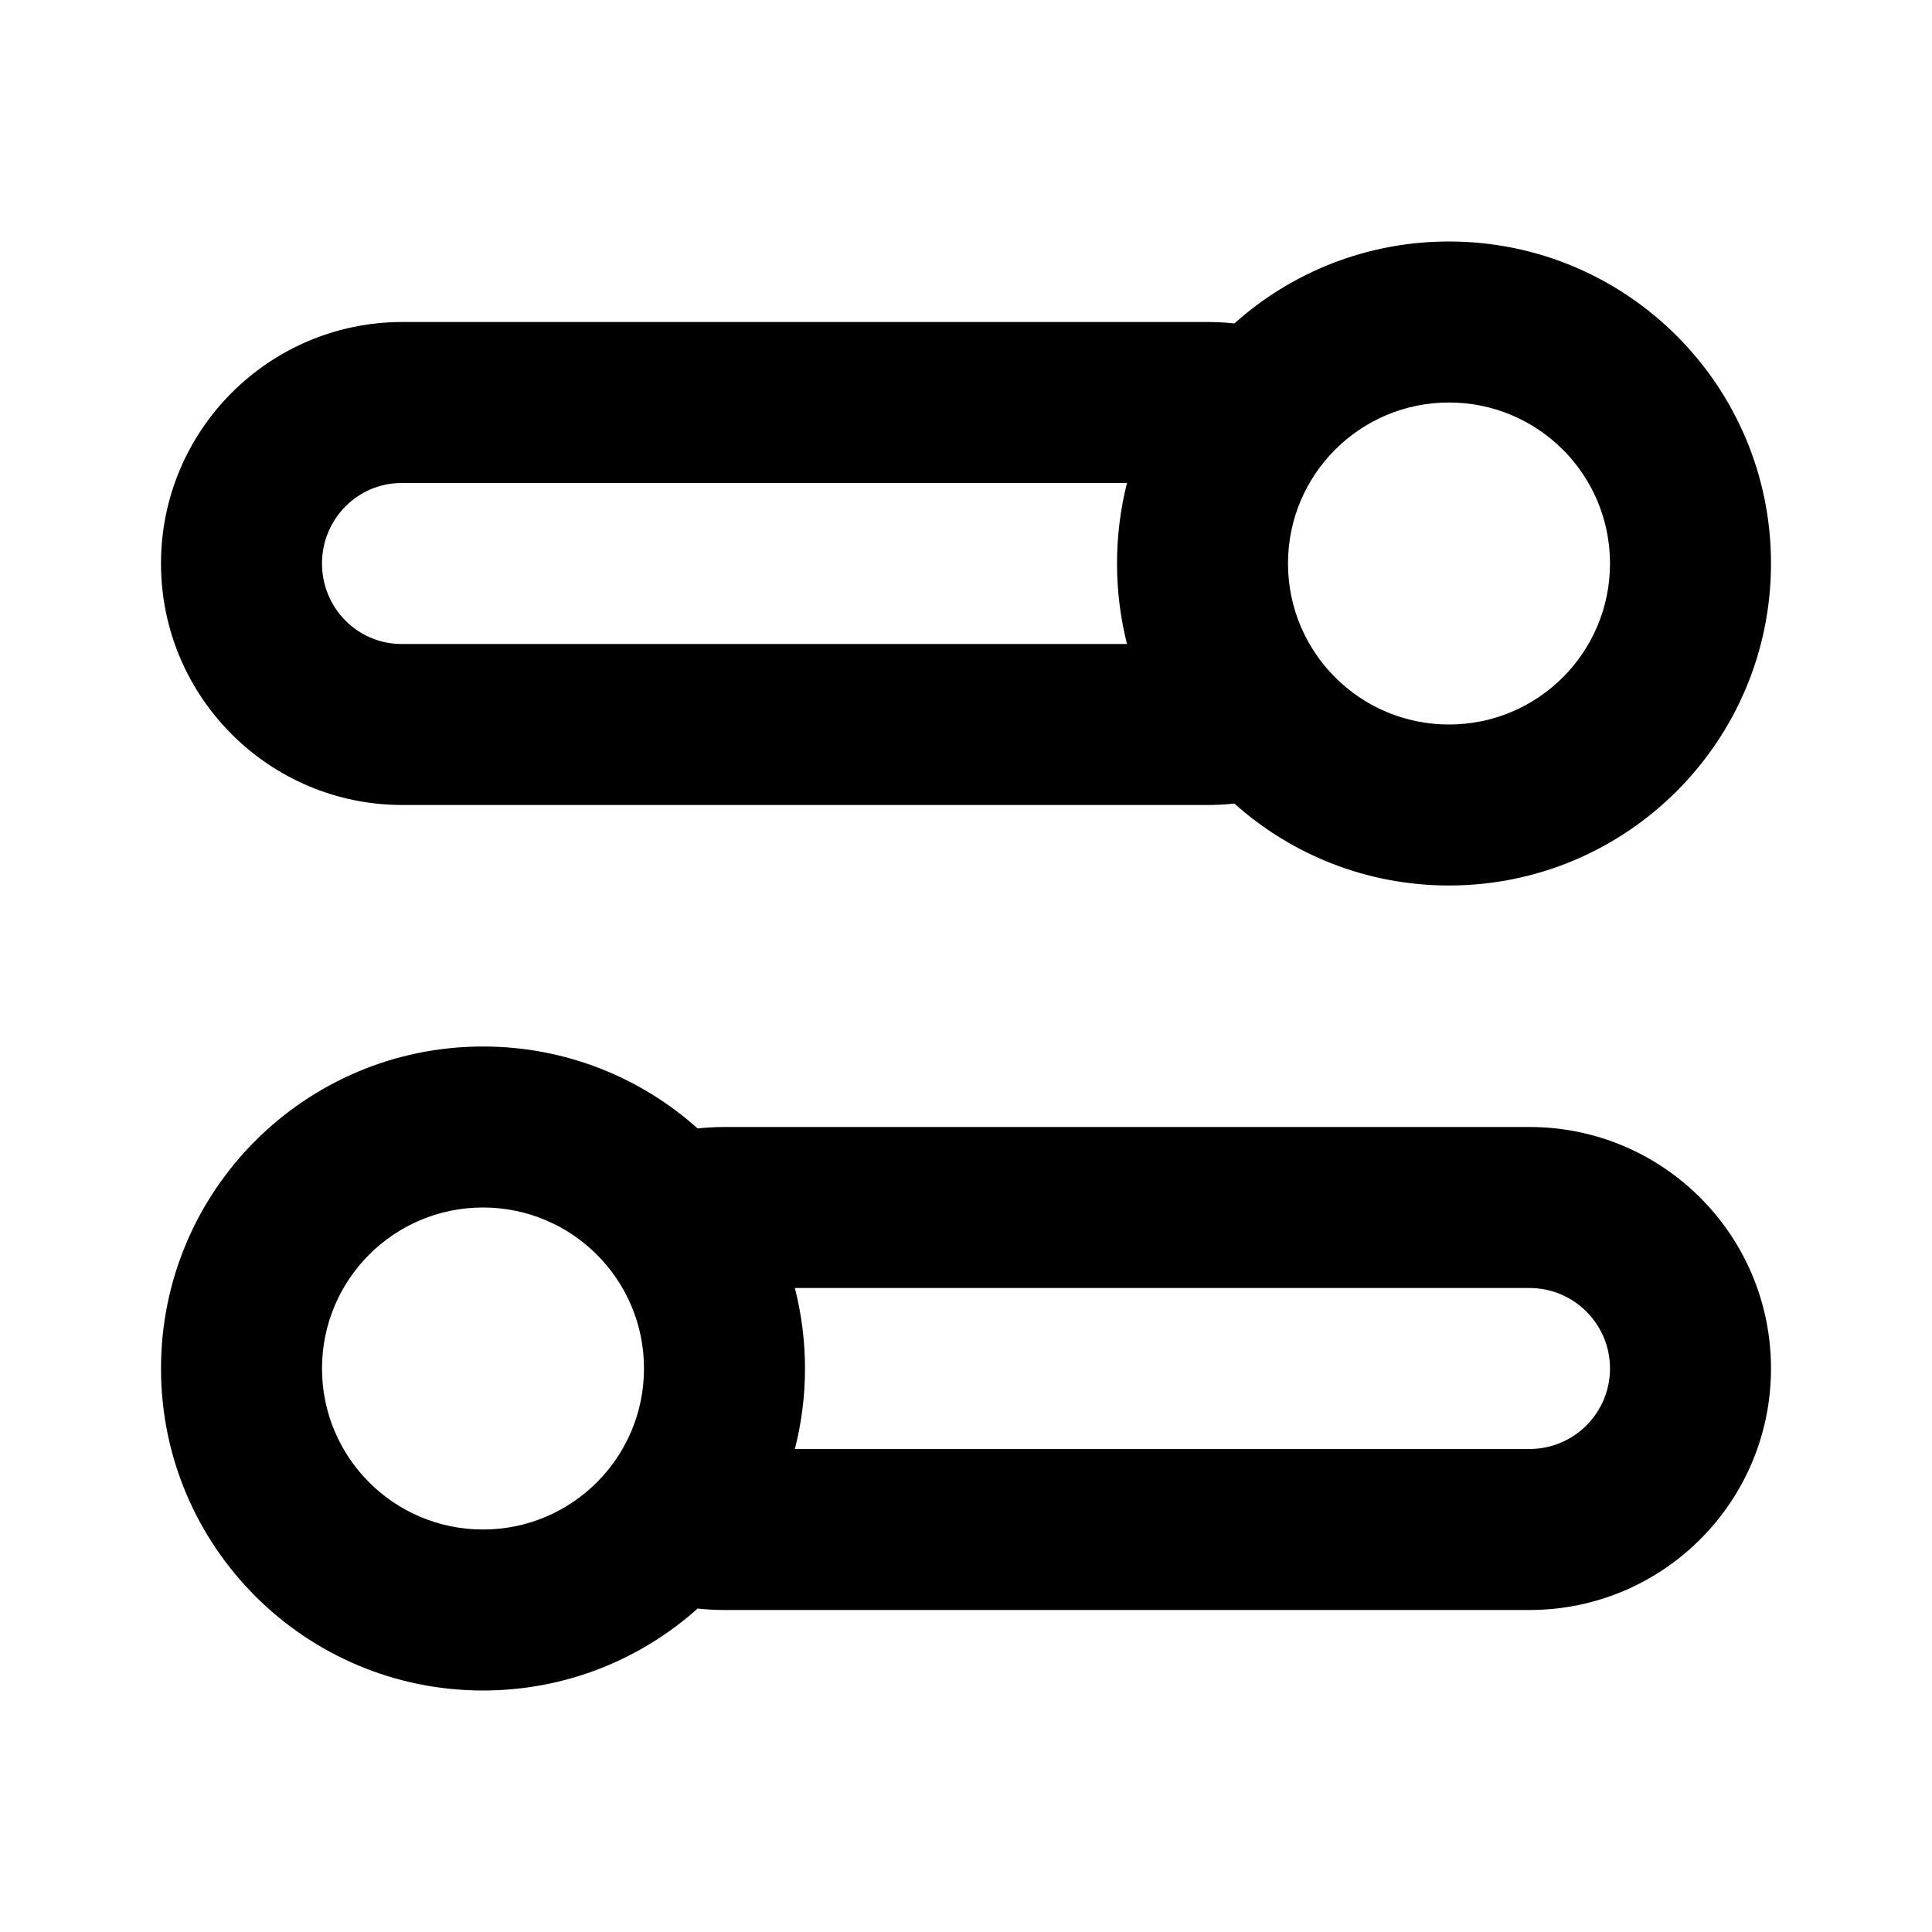
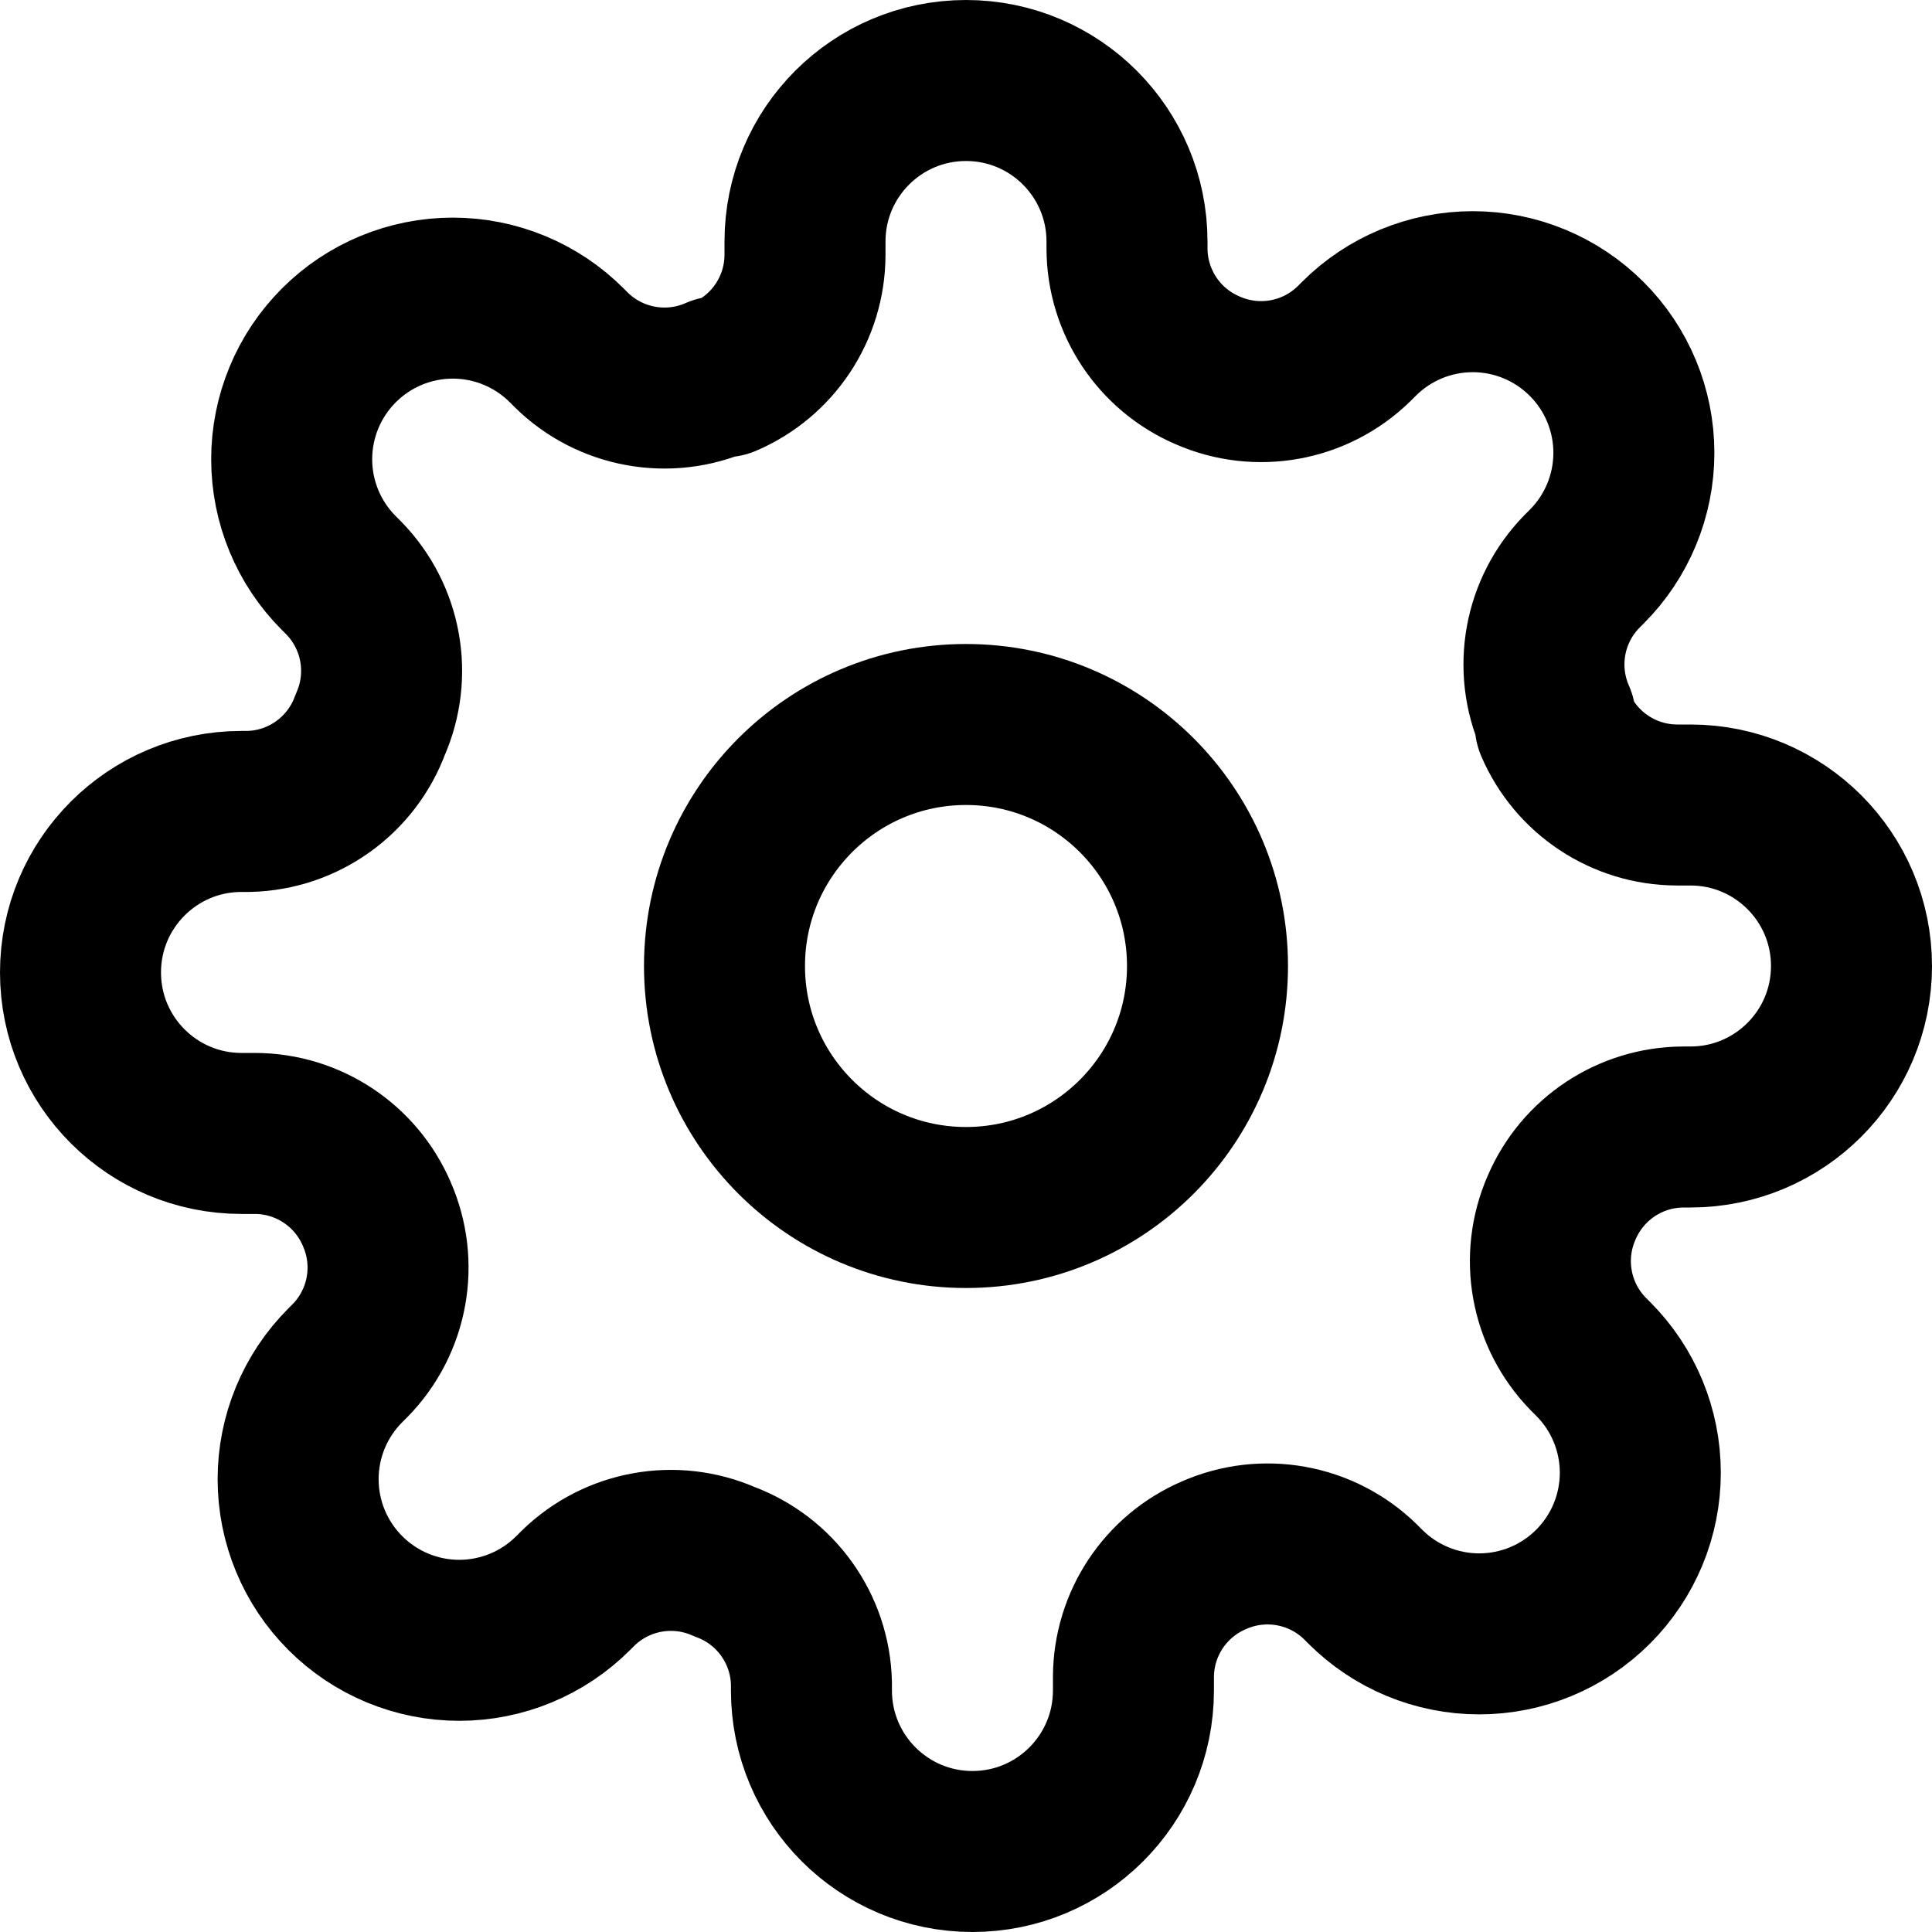
- <svg xmlns="http://www.w3.org/2000/svg" width="24px" height="24px" viewBox="0 0 24 24" version="1.1">
-   <path d="M8.666,14.018 C8.776,14.006 8.887,14 9,14 L19,14 C20.657,14 22,15.343 22,17 C22,18.657 20.657,20 19,20 L9,20 C8.887,20 8.776,19.994 8.666,19.982 C7.959,20.615 7.024,21 6,21 C3.791,21 2,19.209 2,17 C2,14.791 3.791,13 6,13 C7.024,13 7.959,13.385 8.666,14.018 Z M6,15 C4.895,15 4,15.895 4,17 C4,18.105 4.895,19 6,19 C7.105,19 8,18.105 8,17 C8,15.895 7.105,15 6,15 Z M9.874,16 C9.956,16.32 10,16.655 10,17 C10,17.345 9.956,17.68 9.874,18 L19,18 C19.552,18 20,17.552 20,17 C20,16.448 19.552,16 19,16 L9.874,16 Z M15.334,4.018 C16.041,3.385 16.976,3 18,3 C20.209,3 22,4.791 22,7 C22,9.209 20.209,11 18,11 C16.976,11 16.041,10.615 15.334,9.982 C15.224,9.994 15.113,10 15,10 L5,10 C3.343,10 2,8.657 2,7 C2,5.343 3.343,4 5,4 L15,4 C15.113,4 15.224,4.006 15.334,4.018 Z M14,6 L4.988,6 C4.442,6 4,6.448 4,7 C4,7.552 4.442,8 4.988,8 L14,8 C13.919,7.68 13.876,7.345 13.876,7 C13.876,6.655 13.919,6.32 14,6 Z M18,5 C16.895,5 16,5.895 16,7 C16,8.105 16.895,9 18,9 C19.105,9 20,8.105 20,7 C20,5.895 19.105,5 18,5 Z" fill="currentColor" fill-rule="nonzero" />
+ <svg xmlns="http://www.w3.org/2000/svg" width="24" height="24" viewBox="0 0 24 24" fill="none" stroke="currentColor" stroke-width="2" stroke-linecap="round" stroke-linejoin="round" class="feather feather-settings">
+   <circle cx="12" cy="12" r="3" />
+   <path d="M19.4 15a1.65 1.65 0 0 0 .33 1.82l.06.06a2 2 0 0 1 0 2.83 2 2 0 0 1-2.83 0l-.06-.06a1.65 1.65 0 0 0-1.82-.33 1.65 1.65 0 0 0-1 1.51V21a2 2 0 0 1-2 2 2 2 0 0 1-2-2v-.09A1.65 1.65 0 0 0 9 19.4a1.65 1.65 0 0 0-1.82.33l-.06.06a2 2 0 0 1-2.83 0 2 2 0 0 1 0-2.83l.06-.06a1.65 1.65 0 0 0 .33-1.82 1.65 1.65 0 0 0-1.51-1H3a2 2 0 0 1-2-2 2 2 0 0 1 2-2h.09A1.65 1.65 0 0 0 4.6 9a1.65 1.65 0 0 0-.33-1.82l-.06-.06a2 2 0 0 1 0-2.83 2 2 0 0 1 2.83 0l.06.06a1.65 1.65 0 0 0 1.82.33H9a1.65 1.65 0 0 0 1-1.51V3a2 2 0 0 1 2-2 2 2 0 0 1 2 2v.09a1.65 1.65 0 0 0 1 1.51 1.65 1.65 0 0 0 1.82-.33l.06-.06a2 2 0 0 1 2.83 0 2 2 0 0 1 0 2.83l-.06.06a1.65 1.65 0 0 0-.33 1.82V9a1.65 1.65 0 0 0 1.51 1H21a2 2 0 0 1 2 2 2 2 0 0 1-2 2h-.09a1.65 1.65 0 0 0-1.51 1z" />
</svg>
